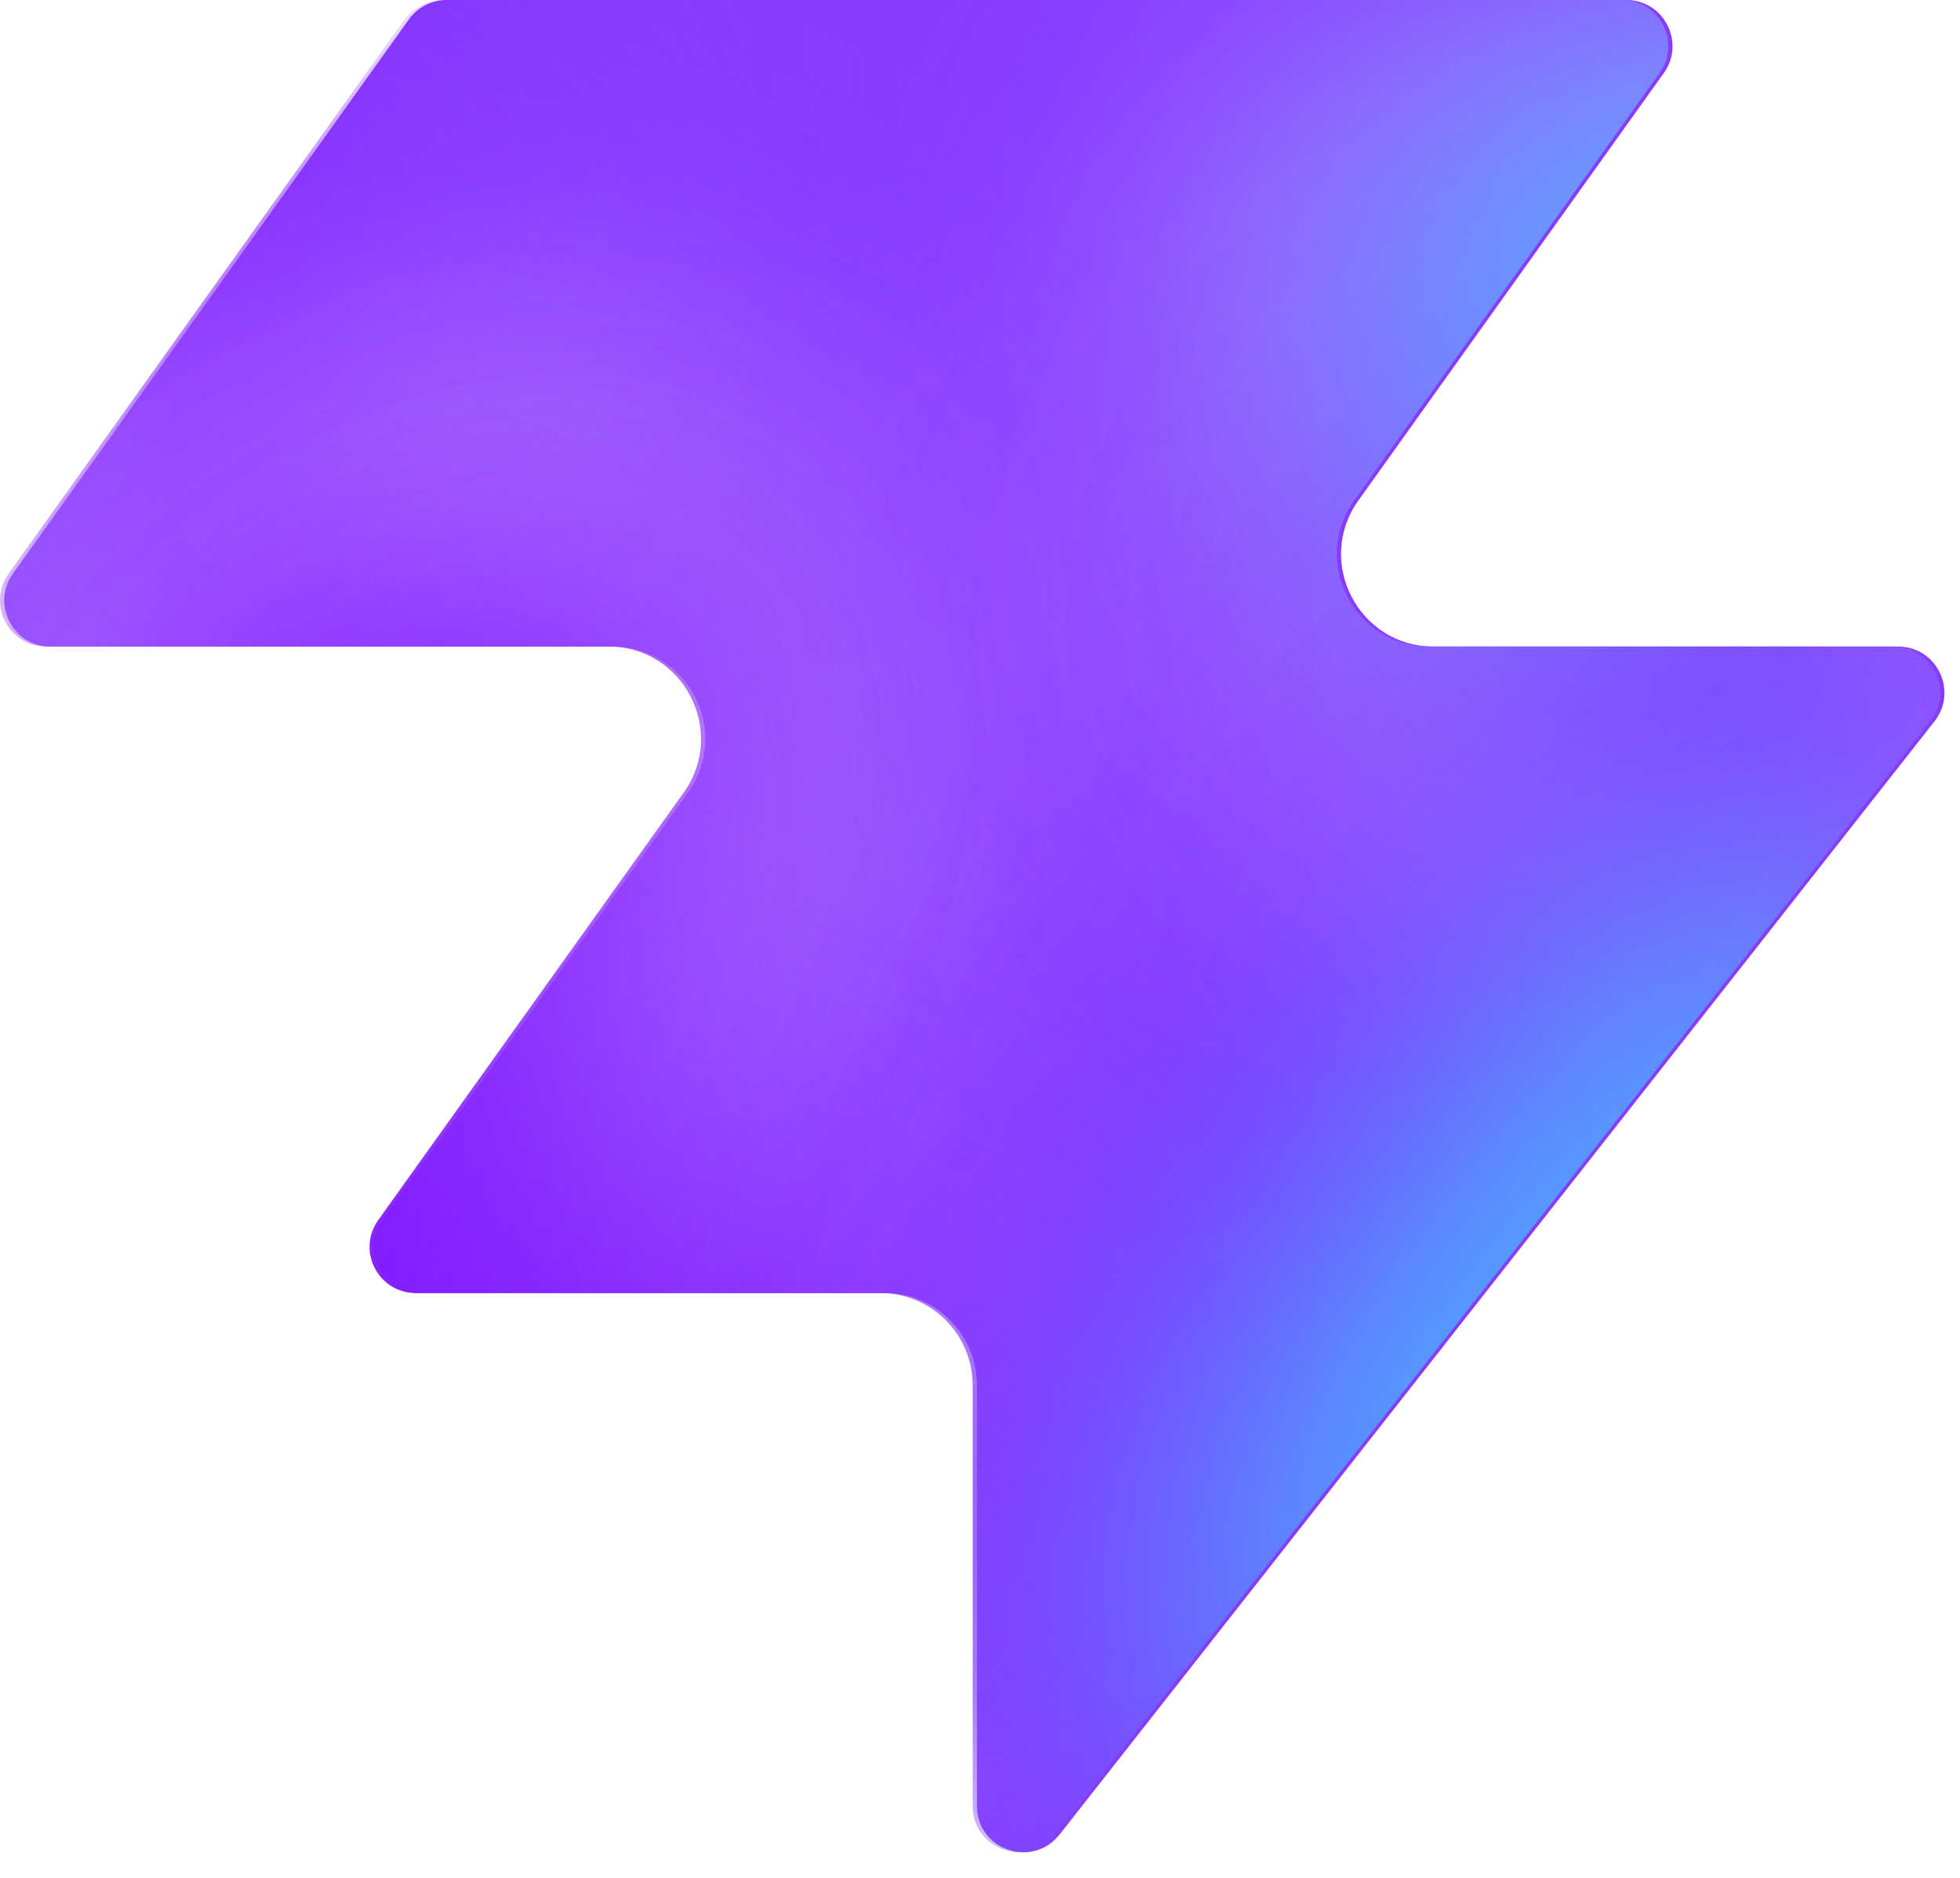
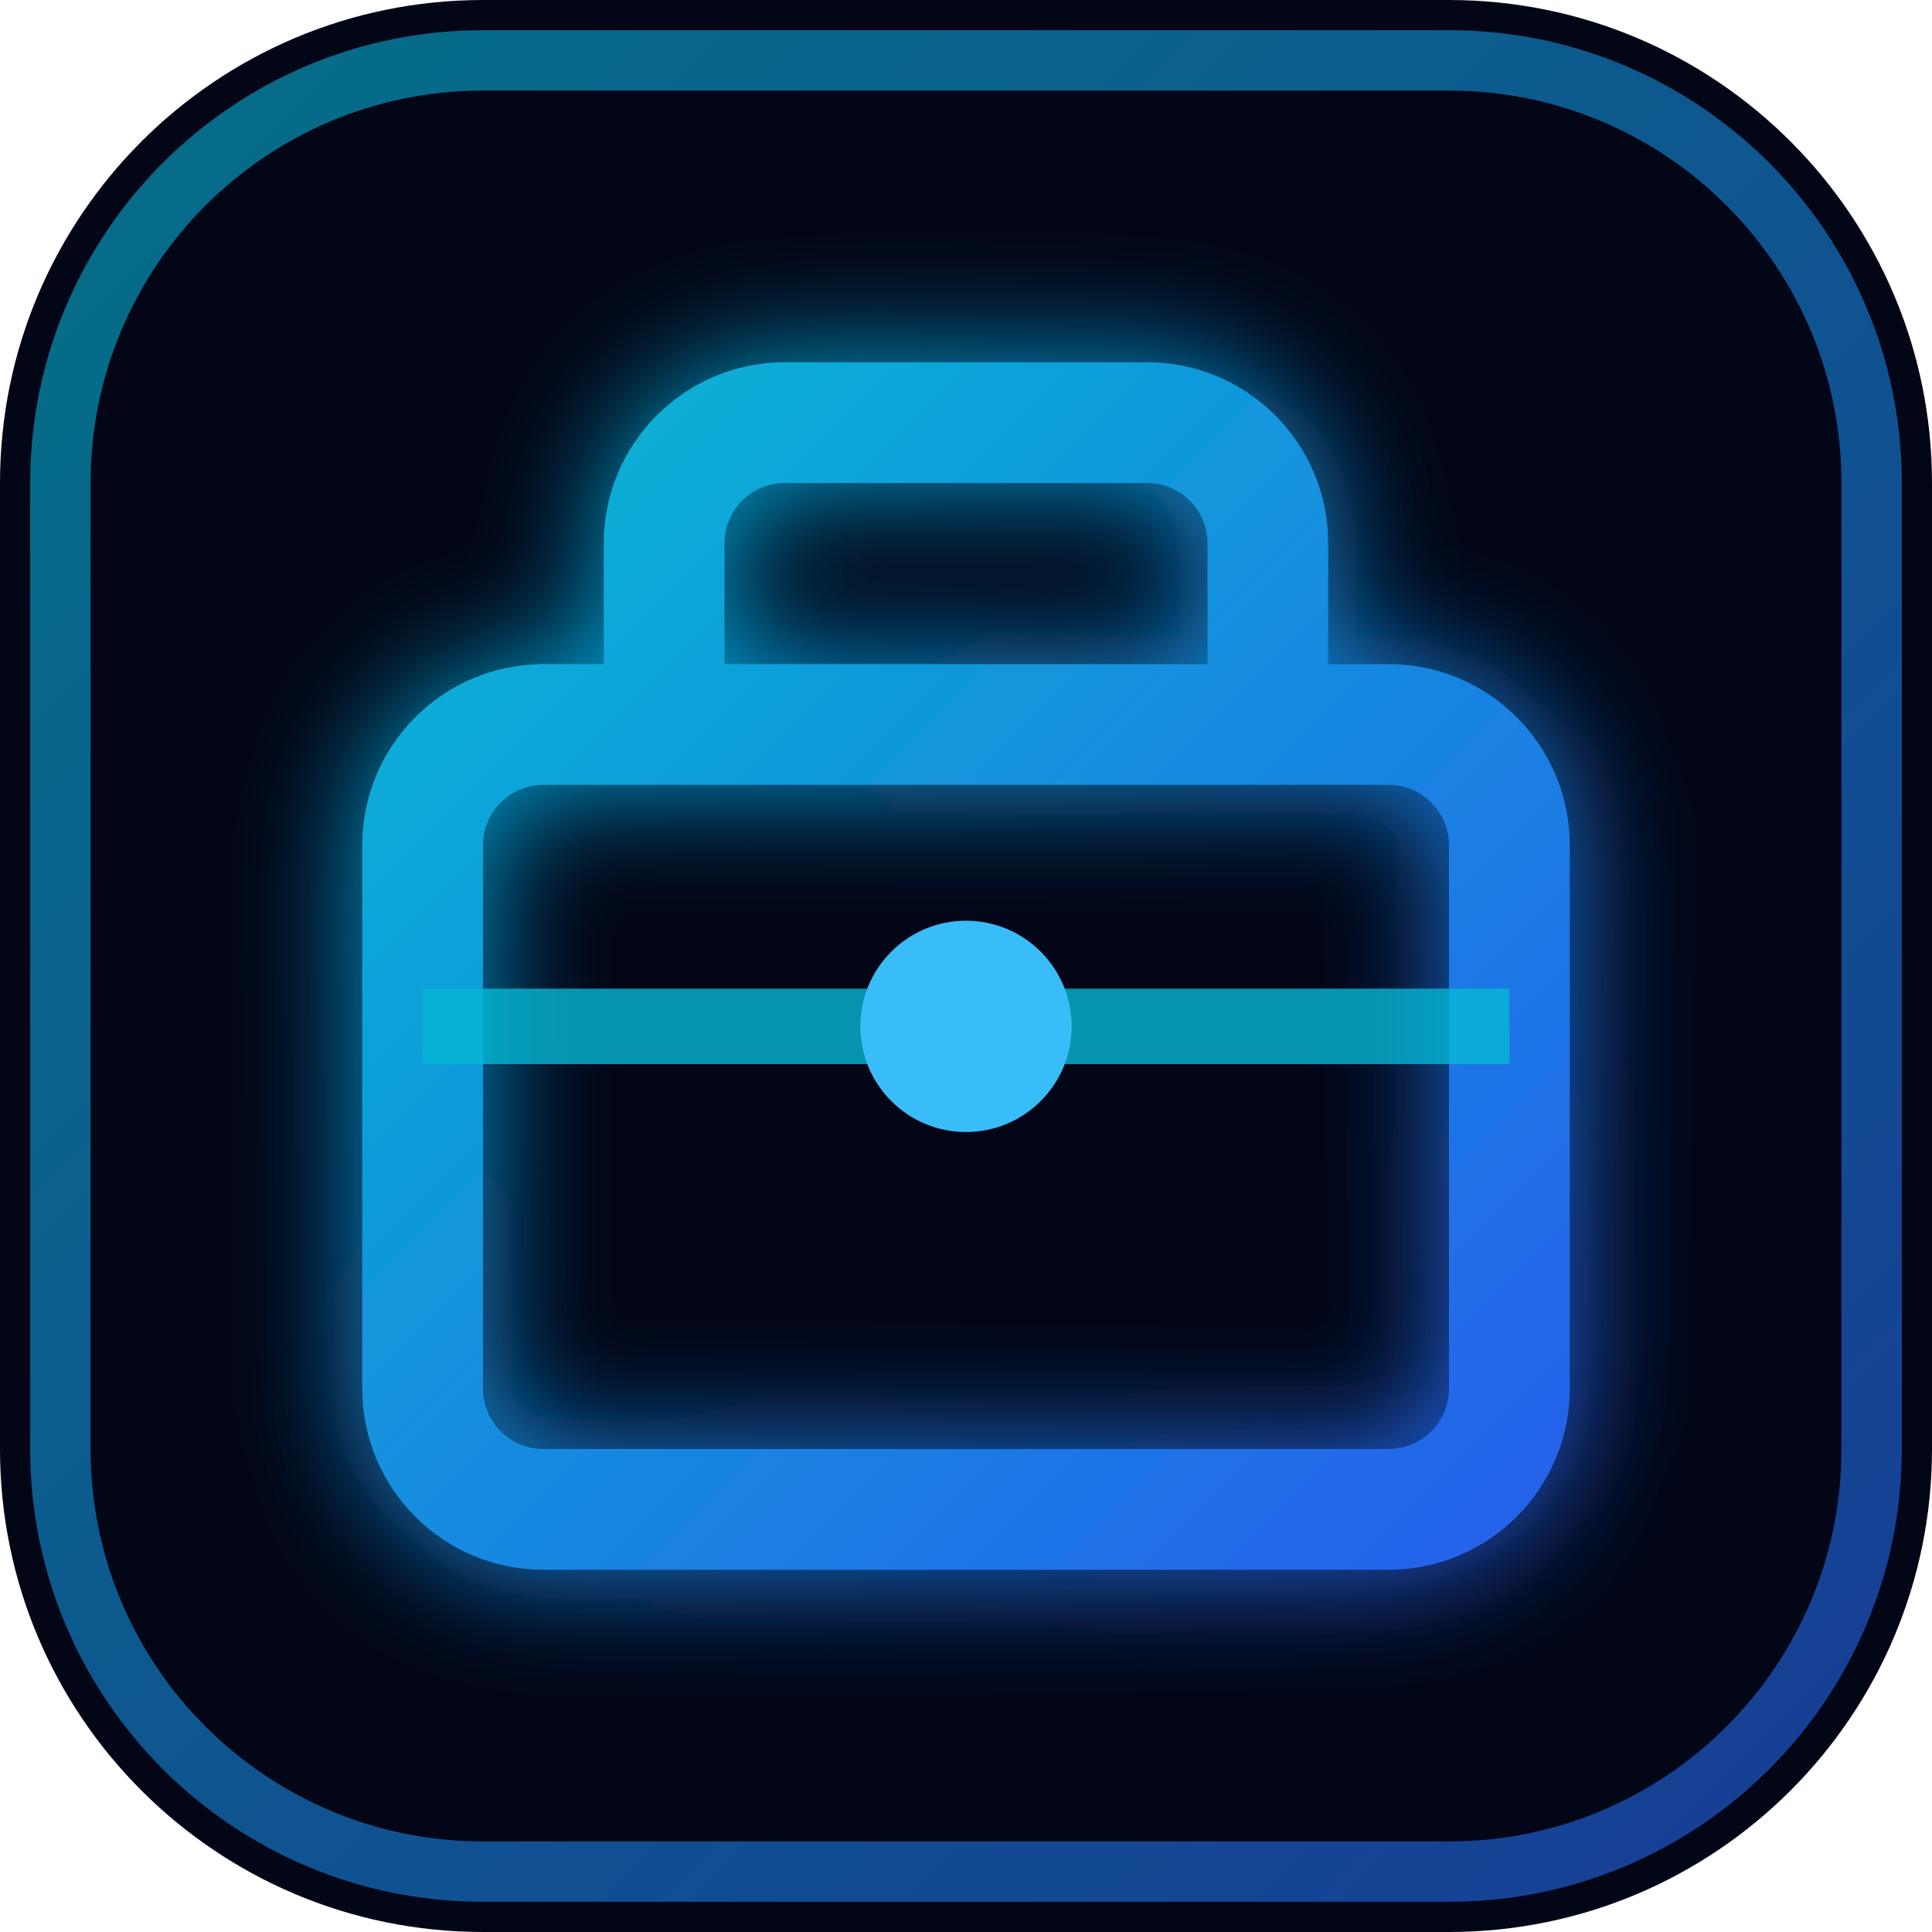
- <svg xmlns="http://www.w3.org/2000/svg" width="48" height="46" fill="none" viewBox="0 0 48 46">
-   <path fill="#863bff" d="M25.946 44.938c-.664.845-2.021.375-2.021-.698V33.937a2.26 2.26 0 0 0-2.262-2.262H10.287c-.92 0-1.456-1.04-.92-1.788l7.48-10.471c1.07-1.497 0-3.578-1.842-3.578H1.237c-.92 0-1.456-1.04-.92-1.788L10.013.474c.214-.297.556-.474.92-.474h28.894c.92 0 1.456 1.04.92 1.788l-7.48 10.471c-1.07 1.498 0 3.579 1.842 3.579h11.377c.943 0 1.473 1.088.89 1.83L25.947 44.94z" style="fill:#863bff;fill:color(display-p3 .525 .23 1);fill-opacity:1" />
-   <mask id="a" width="48" height="46" x="0" y="0" maskUnits="userSpaceOnUse" style="mask-type:alpha">
-     <path fill="#000" d="M25.842 44.938c-.664.844-2.021.375-2.021-.698V33.937a2.26 2.26 0 0 0-2.262-2.262H10.183c-.92 0-1.456-1.04-.92-1.788l7.48-10.471c1.07-1.498 0-3.579-1.842-3.579H1.133c-.92 0-1.456-1.04-.92-1.787L9.91.473c.214-.297.556-.474.92-.474h28.894c.92 0 1.456 1.04.92 1.788l-7.48 10.471c-1.07 1.498 0 3.578 1.842 3.578h11.377c.943 0 1.473 1.088.89 1.832L25.843 44.94z" style="fill:#000;fill-opacity:1" />
-   </mask>
-   <g mask="url(#a)">
-     <g filter="url(#b)">
-       <ellipse cx="5.508" cy="14.704" fill="#ede6ff" rx="5.508" ry="14.704" style="fill:#ede6ff;fill:color(display-p3 .927 .903 1);fill-opacity:1" transform="matrix(.00324 1 1 -.00324 -4.47 31.516)" />
-     </g>
-     <g filter="url(#c)">
-       <ellipse cx="10.399" cy="29.851" fill="#ede6ff" rx="10.399" ry="29.851" style="fill:#ede6ff;fill:color(display-p3 .927 .903 1);fill-opacity:1" transform="matrix(.00324 1 1 -.00324 -39.328 7.883)" />
-     </g>
-     <g filter="url(#d)">
-       <ellipse cx="5.508" cy="30.487" fill="#7e14ff" rx="5.508" ry="30.487" style="fill:#7e14ff;fill:color(display-p3 .492 .077 1);fill-opacity:1" transform="rotate(89.814 -25.913 -14.639)scale(1 -1)" />
-     </g>
-     <g filter="url(#e)">
-       <ellipse cx="5.508" cy="30.599" fill="#7e14ff" rx="5.508" ry="30.599" style="fill:#7e14ff;fill:color(display-p3 .492 .077 1);fill-opacity:1" transform="rotate(89.814 -32.644 -3.334)scale(1 -1)" />
-     </g>
-     <g filter="url(#f)">
-       <ellipse cx="5.508" cy="30.599" fill="#7e14ff" rx="5.508" ry="30.599" style="fill:#7e14ff;fill:color(display-p3 .492 .077 1);fill-opacity:1" transform="matrix(.00324 1 1 -.00324 -34.34 30.47)" />
-     </g>
-     <g filter="url(#g)">
-       <ellipse cx="14.072" cy="22.078" fill="#ede6ff" rx="14.072" ry="22.078" style="fill:#ede6ff;fill:color(display-p3 .927 .903 1);fill-opacity:1" transform="rotate(93.35 24.506 48.493)scale(-1 1)" />
-     </g>
-     <g filter="url(#h)">
-       <ellipse cx="3.47" cy="21.501" fill="#7e14ff" rx="3.47" ry="21.501" style="fill:#7e14ff;fill:color(display-p3 .492 .077 1);fill-opacity:1" transform="rotate(89.009 28.708 47.59)scale(-1 1)" />
-     </g>
-     <g filter="url(#i)">
-       <ellipse cx="3.47" cy="21.501" fill="#7e14ff" rx="3.47" ry="21.501" style="fill:#7e14ff;fill:color(display-p3 .492 .077 1);fill-opacity:1" transform="rotate(89.009 28.708 47.59)scale(-1 1)" />
-     </g>
-     <g filter="url(#j)">
-       <ellipse cx=".387" cy="8.972" fill="#7e14ff" rx="4.407" ry="29.108" style="fill:#7e14ff;fill:color(display-p3 .492 .077 1);fill-opacity:1" transform="rotate(39.51 .387 8.972)" />
-     </g>
-     <g filter="url(#k)">
-       <ellipse cx="47.523" cy="-6.092" fill="#7e14ff" rx="4.407" ry="29.108" style="fill:#7e14ff;fill:color(display-p3 .492 .077 1);fill-opacity:1" transform="rotate(37.892 47.523 -6.092)" />
-     </g>
-     <g filter="url(#l)">
-       <ellipse cx="41.412" cy="6.333" fill="#47bfff" rx="5.971" ry="9.665" style="fill:#47bfff;fill:color(display-p3 .28 .748 1);fill-opacity:1" transform="rotate(37.892 41.412 6.333)" />
-     </g>
-     <g filter="url(#m)">
-       <ellipse cx="-1.879" cy="38.332" fill="#7e14ff" rx="4.407" ry="29.108" style="fill:#7e14ff;fill:color(display-p3 .492 .077 1);fill-opacity:1" transform="rotate(37.892 -1.88 38.332)" />
-     </g>
-     <g filter="url(#n)">
-       <ellipse cx="-1.879" cy="38.332" fill="#7e14ff" rx="4.407" ry="29.108" style="fill:#7e14ff;fill:color(display-p3 .492 .077 1);fill-opacity:1" transform="rotate(37.892 -1.88 38.332)" />
-     </g>
-     <g filter="url(#o)">
-       <ellipse cx="35.651" cy="29.907" fill="#7e14ff" rx="4.407" ry="29.108" style="fill:#7e14ff;fill:color(display-p3 .492 .077 1);fill-opacity:1" transform="rotate(37.892 35.651 29.907)" />
-     </g>
-     <g filter="url(#p)">
-       <ellipse cx="38.418" cy="32.4" fill="#47bfff" rx="5.971" ry="15.297" style="fill:#47bfff;fill:color(display-p3 .28 .748 1);fill-opacity:1" transform="rotate(37.892 38.418 32.4)" />
-     </g>
-   </g>
+ <svg xmlns="http://www.w3.org/2000/svg" viewBox="0 0 64 64" width="64" height="64">
  <defs>
-     <filter id="b" width="60.045" height="41.654" x="-19.77" y="16.149" color-interpolation-filters="sRGB" filterUnits="userSpaceOnUse">
-       <feFlood flood-opacity="0" result="BackgroundImageFix" />
-       <feBlend in="SourceGraphic" in2="BackgroundImageFix" result="shape" />
-       <feGaussianBlur result="effect1_foregroundBlur_2002_17158" stdDeviation="7.659" />
-     </filter>
-     <filter id="c" width="90.34" height="51.437" x="-54.613" y="-7.533" color-interpolation-filters="sRGB" filterUnits="userSpaceOnUse">
-       <feFlood flood-opacity="0" result="BackgroundImageFix" />
-       <feBlend in="SourceGraphic" in2="BackgroundImageFix" result="shape" />
-       <feGaussianBlur result="effect1_foregroundBlur_2002_17158" stdDeviation="7.659" />
-     </filter>
-     <filter id="d" width="79.355" height="29.4" x="-49.64" y="2.03" color-interpolation-filters="sRGB" filterUnits="userSpaceOnUse">
-       <feFlood flood-opacity="0" result="BackgroundImageFix" />
-       <feBlend in="SourceGraphic" in2="BackgroundImageFix" result="shape" />
-       <feGaussianBlur result="effect1_foregroundBlur_2002_17158" stdDeviation="4.596" />
-     </filter>
-     <filter id="e" width="79.579" height="29.4" x="-45.045" y="20.029" color-interpolation-filters="sRGB" filterUnits="userSpaceOnUse">
-       <feFlood flood-opacity="0" result="BackgroundImageFix" />
-       <feBlend in="SourceGraphic" in2="BackgroundImageFix" result="shape" />
-       <feGaussianBlur result="effect1_foregroundBlur_2002_17158" stdDeviation="4.596" />
-     </filter>
-     <filter id="f" width="79.579" height="29.4" x="-43.513" y="21.178" color-interpolation-filters="sRGB" filterUnits="userSpaceOnUse">
-       <feFlood flood-opacity="0" result="BackgroundImageFix" />
-       <feBlend in="SourceGraphic" in2="BackgroundImageFix" result="shape" />
-       <feGaussianBlur result="effect1_foregroundBlur_2002_17158" stdDeviation="4.596" />
-     </filter>
-     <filter id="g" width="74.749" height="58.852" x="15.756" y="-17.901" color-interpolation-filters="sRGB" filterUnits="userSpaceOnUse">
-       <feFlood flood-opacity="0" result="BackgroundImageFix" />
-       <feBlend in="SourceGraphic" in2="BackgroundImageFix" result="shape" />
-       <feGaussianBlur result="effect1_foregroundBlur_2002_17158" stdDeviation="7.659" />
-     </filter>
-     <filter id="h" width="61.377" height="25.362" x="23.548" y="2.284" color-interpolation-filters="sRGB" filterUnits="userSpaceOnUse">
-       <feFlood flood-opacity="0" result="BackgroundImageFix" />
-       <feBlend in="SourceGraphic" in2="BackgroundImageFix" result="shape" />
-       <feGaussianBlur result="effect1_foregroundBlur_2002_17158" stdDeviation="4.596" />
-     </filter>
-     <filter id="i" width="61.377" height="25.362" x="23.548" y="2.284" color-interpolation-filters="sRGB" filterUnits="userSpaceOnUse">
-       <feFlood flood-opacity="0" result="BackgroundImageFix" />
-       <feBlend in="SourceGraphic" in2="BackgroundImageFix" result="shape" />
-       <feGaussianBlur result="effect1_foregroundBlur_2002_17158" stdDeviation="4.596" />
-     </filter>
-     <filter id="j" width="56.045" height="63.649" x="-27.636" y="-22.853" color-interpolation-filters="sRGB" filterUnits="userSpaceOnUse">
-       <feFlood flood-opacity="0" result="BackgroundImageFix" />
-       <feBlend in="SourceGraphic" in2="BackgroundImageFix" result="shape" />
-       <feGaussianBlur result="effect1_foregroundBlur_2002_17158" stdDeviation="4.596" />
-     </filter>
-     <filter id="k" width="54.814" height="64.646" x="20.116" y="-38.415" color-interpolation-filters="sRGB" filterUnits="userSpaceOnUse">
-       <feFlood flood-opacity="0" result="BackgroundImageFix" />
-       <feBlend in="SourceGraphic" in2="BackgroundImageFix" result="shape" />
-       <feGaussianBlur result="effect1_foregroundBlur_2002_17158" stdDeviation="4.596" />
-     </filter>
-     <filter id="l" width="33.541" height="35.313" x="24.641" y="-11.323" color-interpolation-filters="sRGB" filterUnits="userSpaceOnUse">
-       <feFlood flood-opacity="0" result="BackgroundImageFix" />
-       <feBlend in="SourceGraphic" in2="BackgroundImageFix" result="shape" />
-       <feGaussianBlur result="effect1_foregroundBlur_2002_17158" stdDeviation="4.596" />
-     </filter>
-     <filter id="m" width="54.814" height="64.646" x="-29.286" y="6.009" color-interpolation-filters="sRGB" filterUnits="userSpaceOnUse">
-       <feFlood flood-opacity="0" result="BackgroundImageFix" />
-       <feBlend in="SourceGraphic" in2="BackgroundImageFix" result="shape" />
-       <feGaussianBlur result="effect1_foregroundBlur_2002_17158" stdDeviation="4.596" />
-     </filter>
-     <filter id="n" width="54.814" height="64.646" x="-29.286" y="6.009" color-interpolation-filters="sRGB" filterUnits="userSpaceOnUse">
-       <feFlood flood-opacity="0" result="BackgroundImageFix" />
-       <feBlend in="SourceGraphic" in2="BackgroundImageFix" result="shape" />
-       <feGaussianBlur result="effect1_foregroundBlur_2002_17158" stdDeviation="4.596" />
-     </filter>
-     <filter id="o" width="54.814" height="64.646" x="8.244" y="-2.416" color-interpolation-filters="sRGB" filterUnits="userSpaceOnUse">
-       <feFlood flood-opacity="0" result="BackgroundImageFix" />
-       <feBlend in="SourceGraphic" in2="BackgroundImageFix" result="shape" />
-       <feGaussianBlur result="effect1_foregroundBlur_2002_17158" stdDeviation="4.596" />
-     </filter>
-     <filter id="p" width="39.409" height="43.623" x="18.713" y="10.588" color-interpolation-filters="sRGB" filterUnits="userSpaceOnUse">
-       <feFlood flood-opacity="0" result="BackgroundImageFix" />
-       <feBlend in="SourceGraphic" in2="BackgroundImageFix" result="shape" />
-       <feGaussianBlur result="effect1_foregroundBlur_2002_17158" stdDeviation="4.596" />
+     <linearGradient id="grad" x1="0%" y1="0%" x2="100%" y2="100%">
+       <stop offset="0%" stop-color="#06b6d4" />
+       <stop offset="100%" stop-color="#2563eb" />
+     </linearGradient>
+     <filter id="glow" x="-20%" y="-20%" width="140%" height="140%">
+       <feGaussianBlur stdDeviation="2" result="blur" />
+       <feComposite in="SourceGraphic" in2="blur" operator="over" />
    </filter>
  </defs>
+   <rect width="64" height="64" rx="16" fill="#020617" />
+   <rect x="2" y="2" width="60" height="60" rx="14" fill="none" stroke="url(#grad)" stroke-width="2" opacity="0.6" />
+   <path d="M22 24V18C22 15.791 23.791 14 26 14H38C40.209 14 42 15.791 42 18V24M18 24H46C48.209 24 50 25.791 50 28V46C50 48.209 48.209 50 46 50H18C15.791 50 14 48.209 14 46V28C14 25.791 15.791 24 18 24Z" fill="none" stroke="url(#grad)" stroke-width="4" stroke-linecap="round" stroke-linejoin="round" filter="url(#glow)" />
+   <path d="M14 34H50" stroke="#06b6d4" stroke-width="2.5" opacity="0.8" />
+   <circle cx="32" cy="34" r="3.5" fill="#38bdf8" />
</svg>
